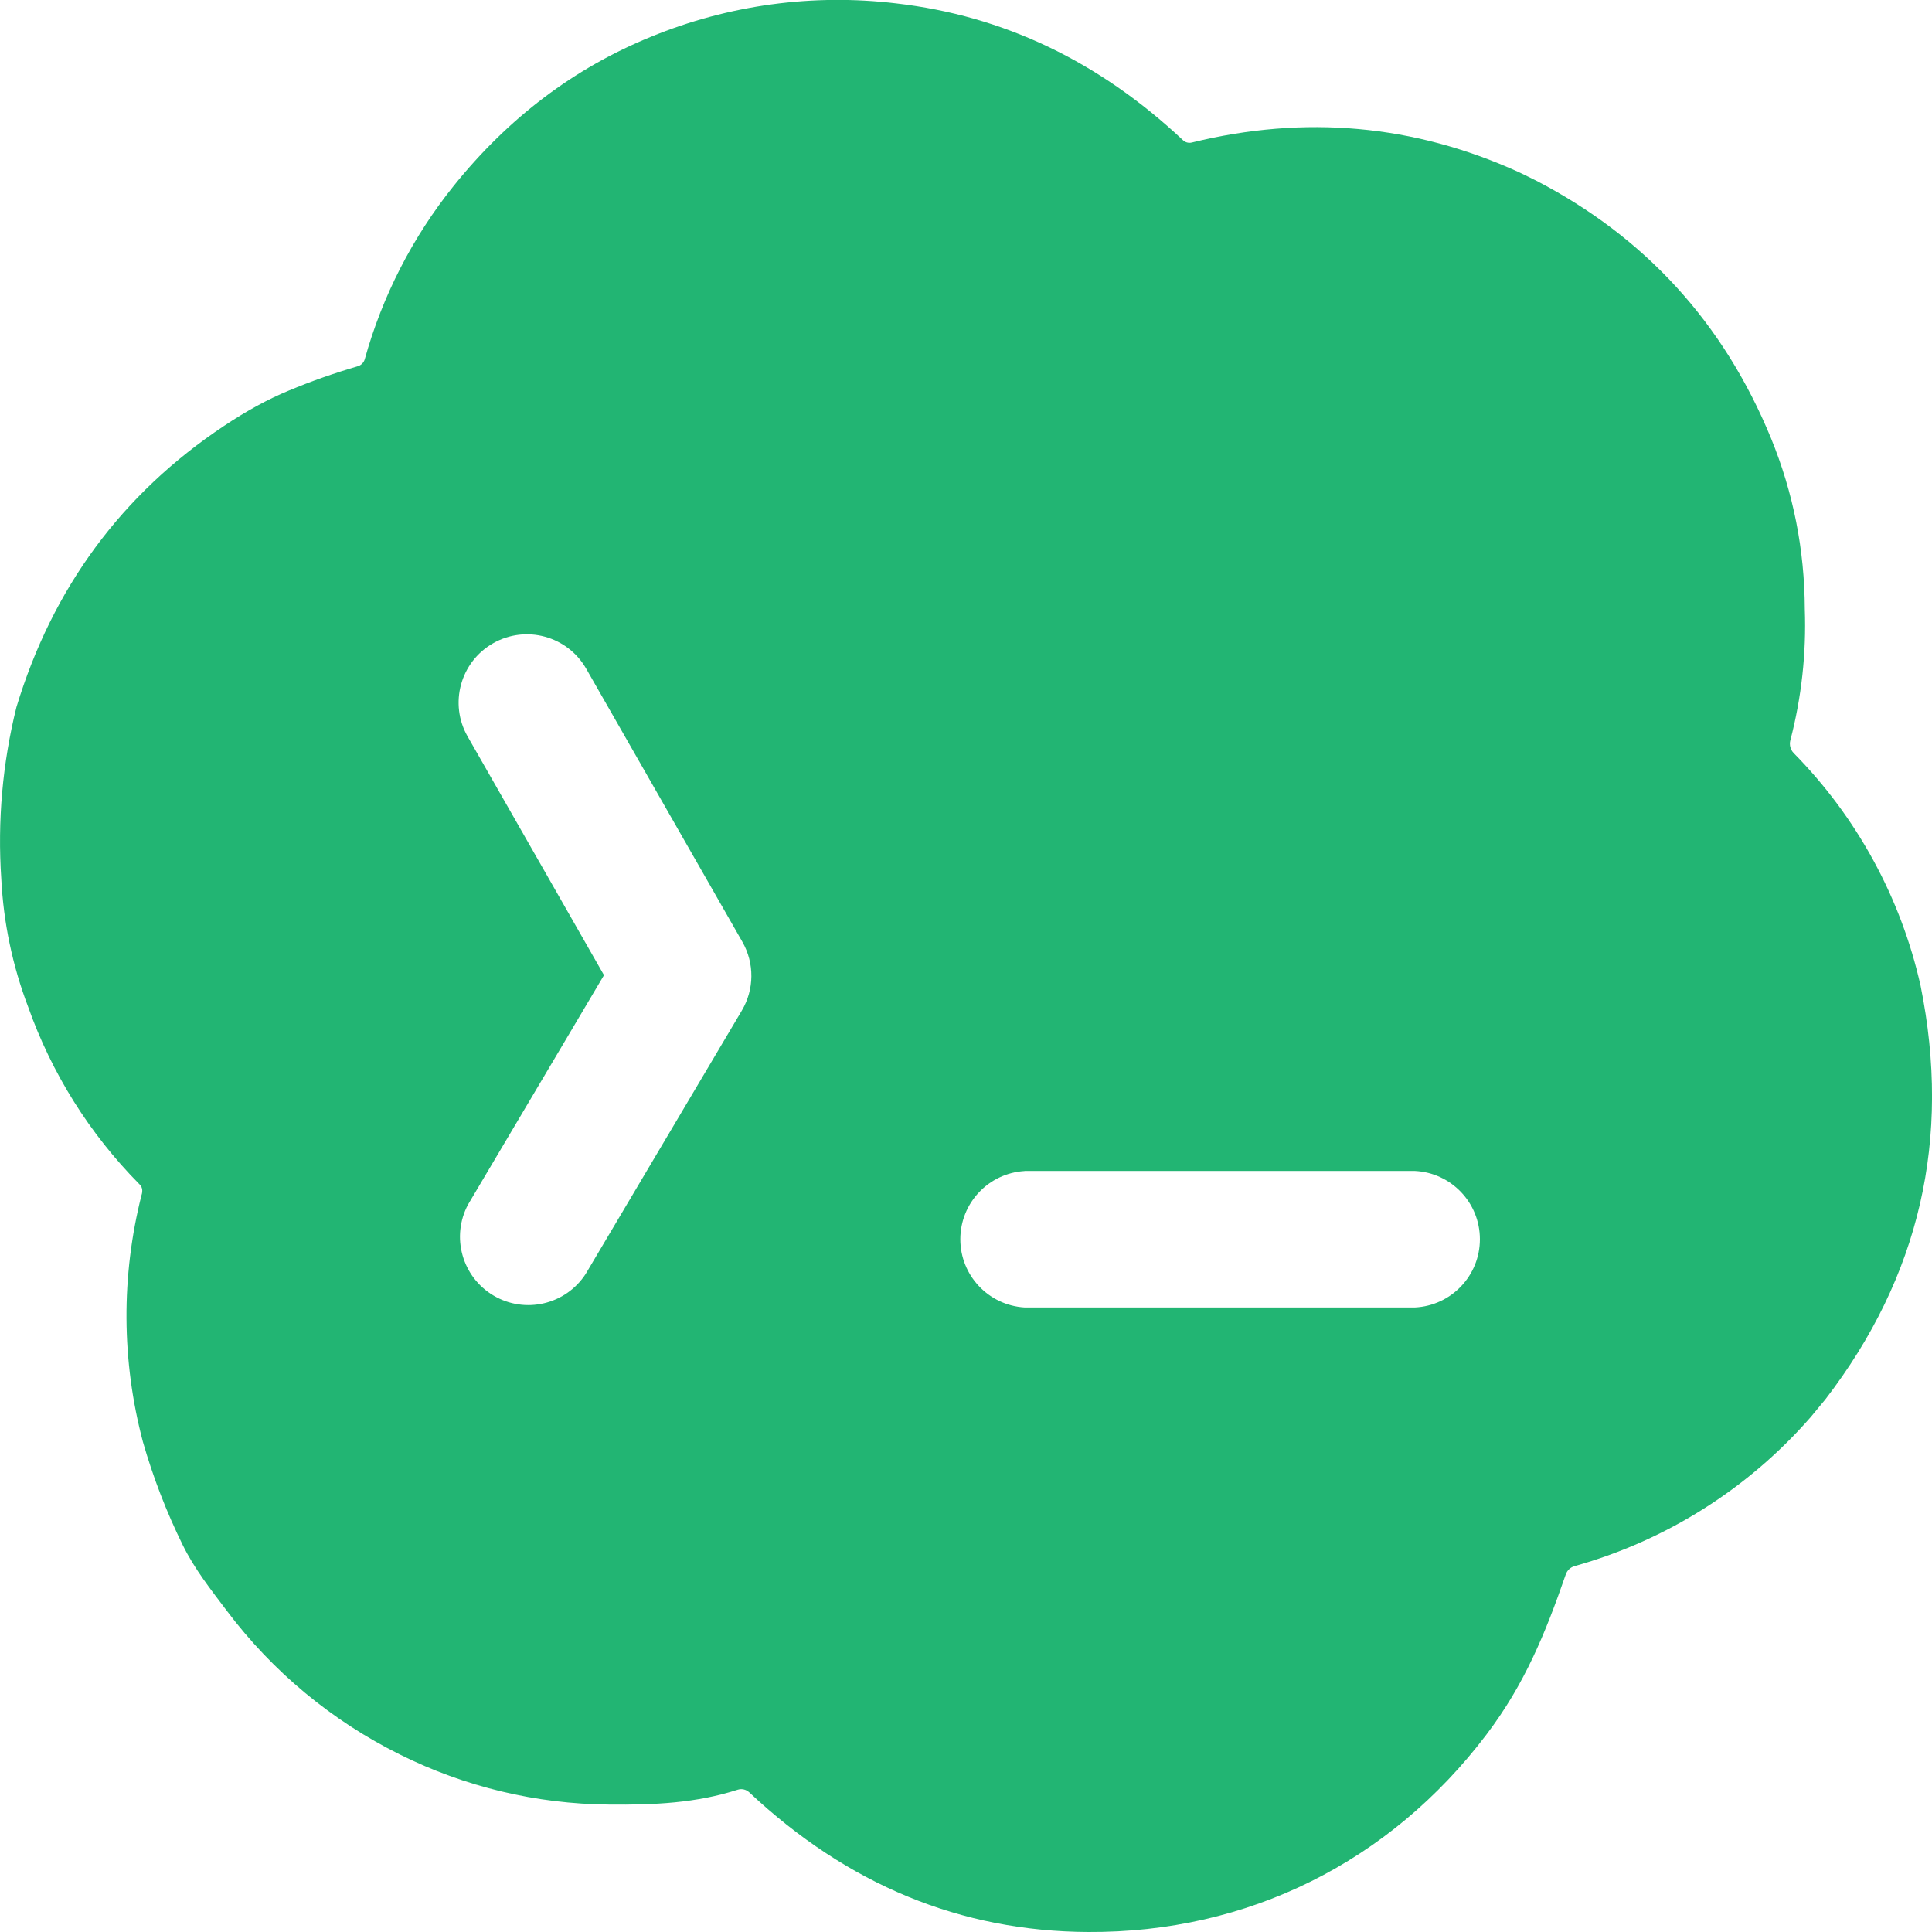
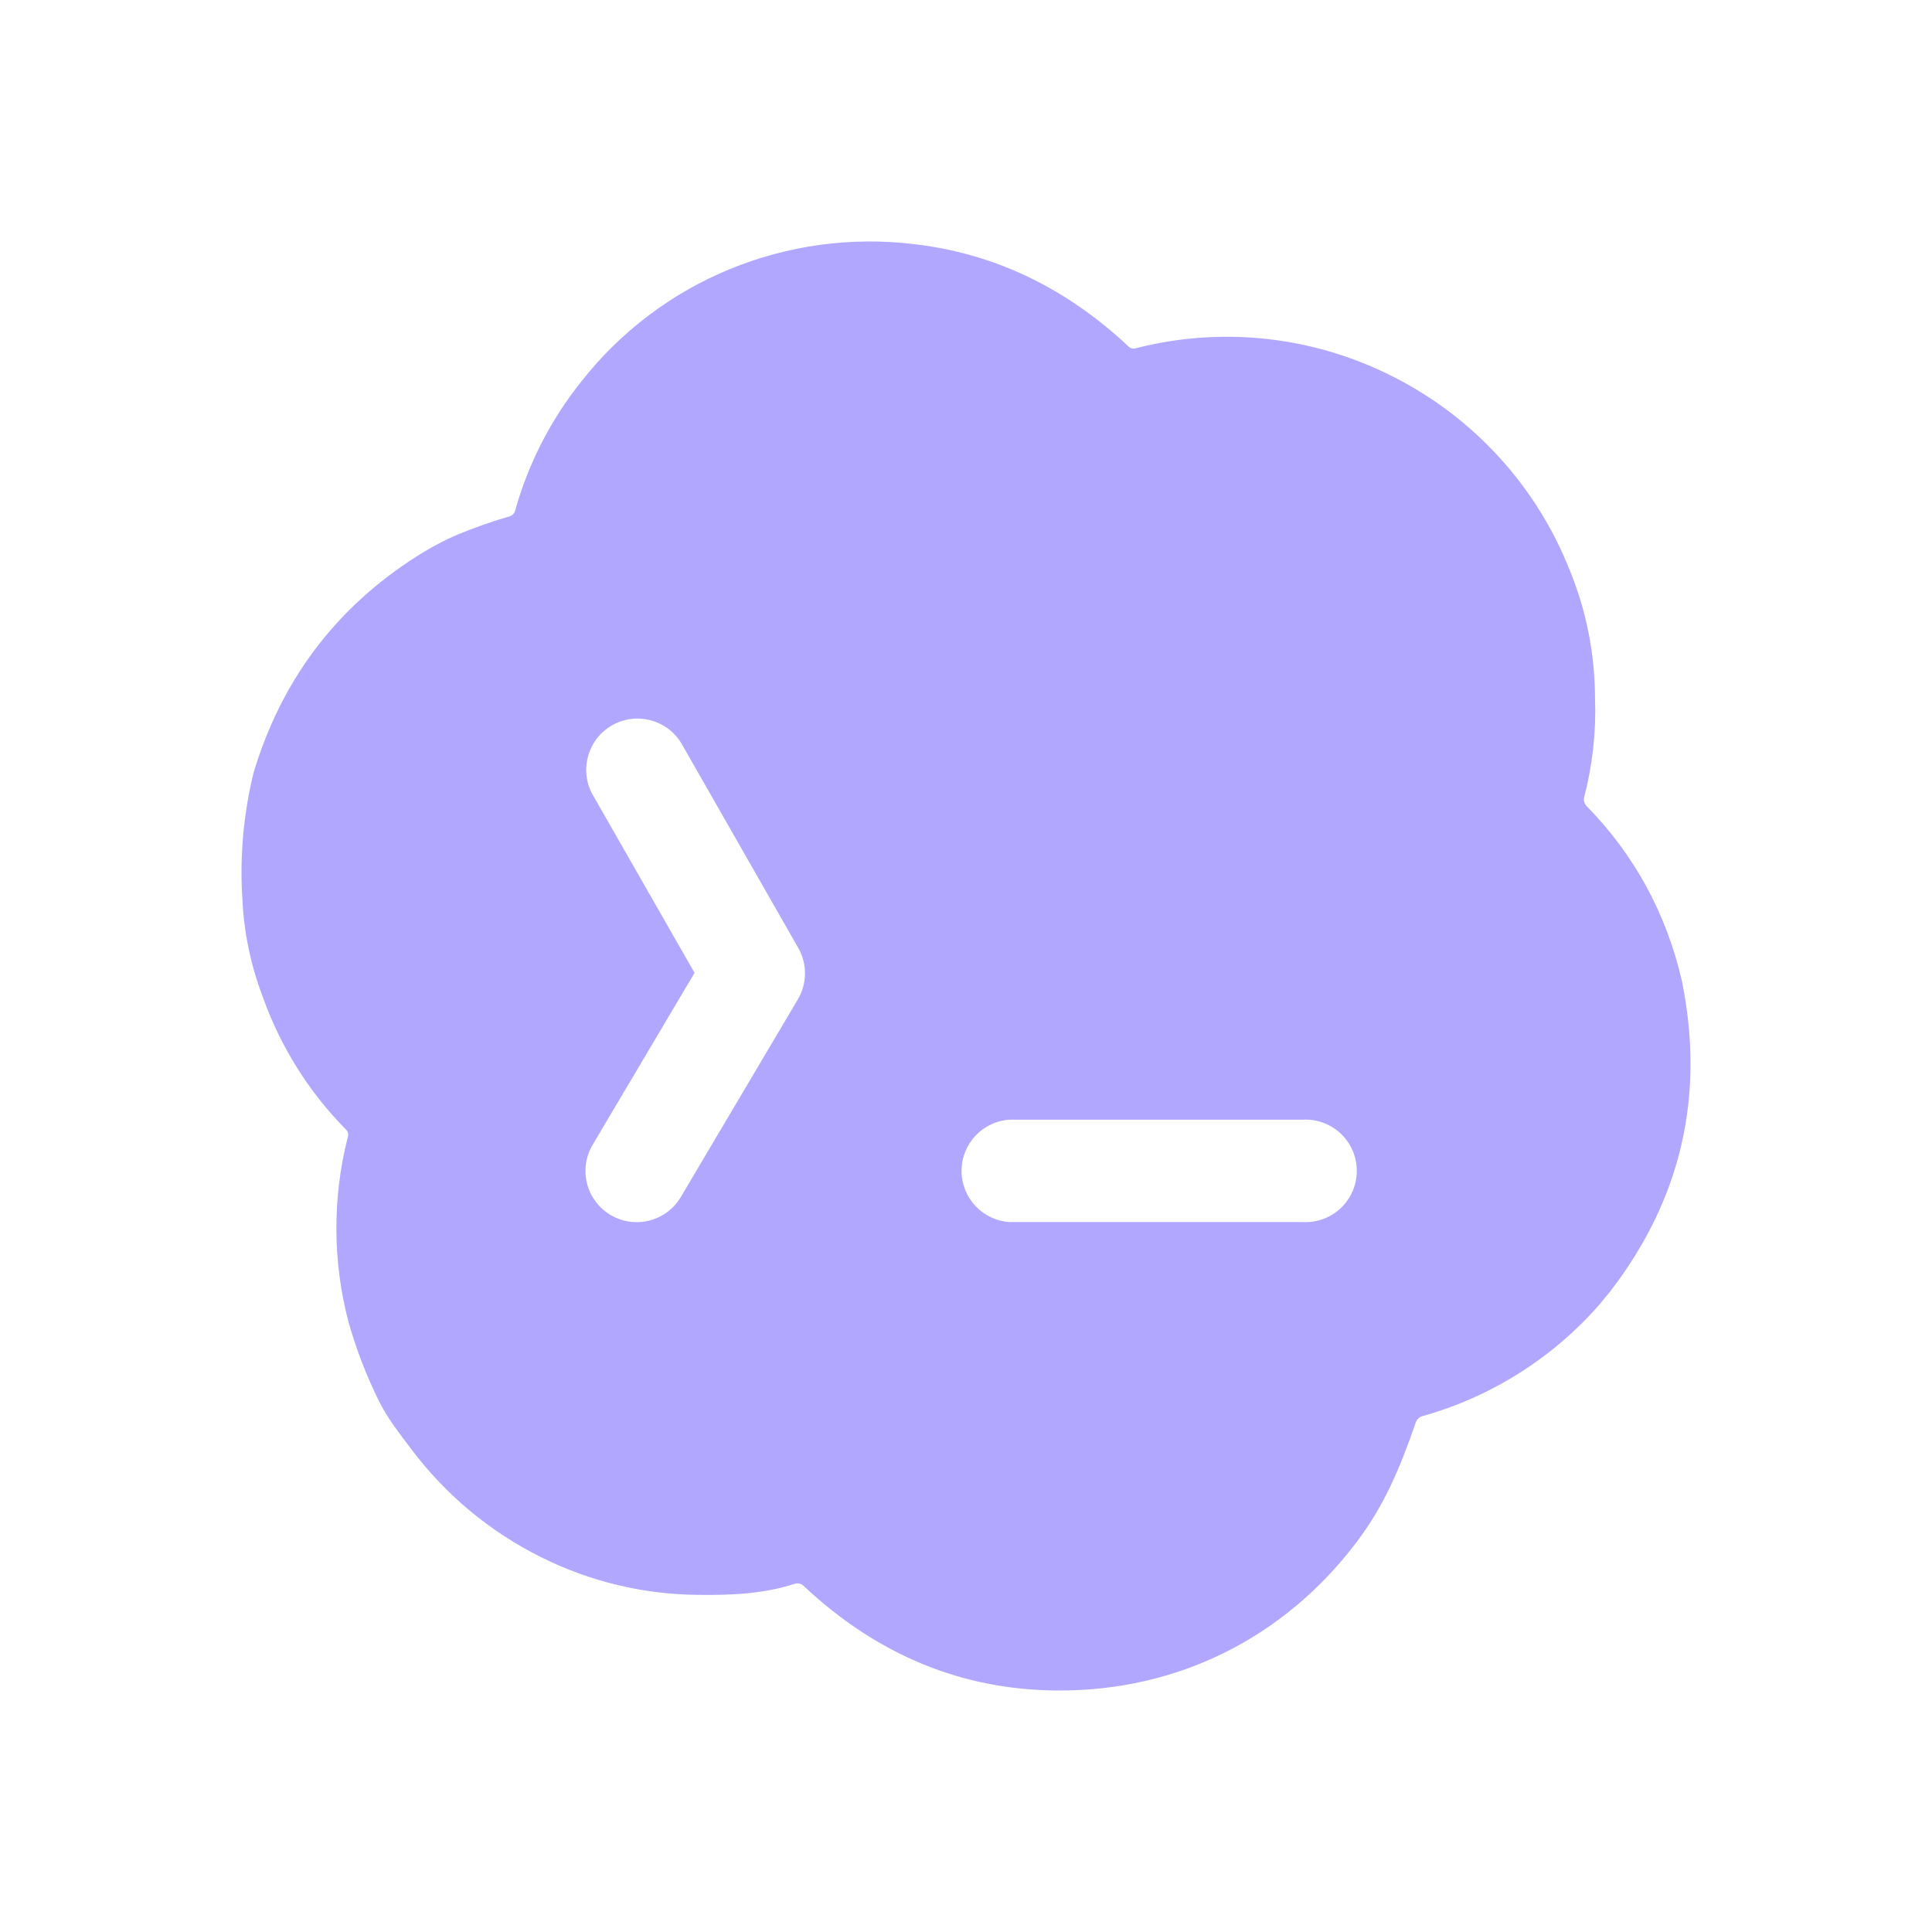
- <svg xmlns="http://www.w3.org/2000/svg" fill="#22B573" fill-rule="evenodd" viewBox="0 0 24 24">
-   <path clip-rule="evenodd" d="M8.086.457a6.105 6.105 0 013.046-.415c1.333.153 2.521.72 3.564 1.7a.117.117 0 00.107.029c1.408-.346 2.762-.224 4.061.366l.063.03.154.076c1.357.703 2.33 1.77 2.918 3.198.278.679.418 1.388.421 2.126a5.655 5.655 0 01-.18 1.631.167.167 0 00.04.155 5.982 5.982 0 011.578 2.891c.385 1.901-.01 3.615-1.183 5.14l-.182.22a6.063 6.063 0 01-2.934 1.851.162.162 0 00-.108.102c-.255.736-.511 1.364-.987 1.992-1.199 1.582-2.962 2.462-4.948 2.451-1.583-.008-2.986-.587-4.21-1.736a.145.145 0 00-.14-.032c-.518.167-1.04.191-1.604.185a5.924 5.924 0 01-2.595-.622 6.058 6.058 0 01-2.146-1.781c-.203-.269-.404-.522-.551-.821a7.74 7.74 0 01-.495-1.283 6.11 6.11 0 01-.017-3.064.166.166 0 00.008-.074.115.115 0 00-.037-.064 5.958 5.958 0 01-1.38-2.202 5.196 5.196 0 01-.333-1.589 6.915 6.915 0 01.188-2.132c.45-1.484 1.309-2.648 2.577-3.493.282-.188.55-.334.802-.438.286-.12.573-.22.861-.304a.129.129 0 00.087-.087A6.016 6.016 0 015.635 2.31C6.315 1.464 7.132.846 8.086.457zm-.804 7.85a.848.848 0 00-1.473.842l1.694 2.965-1.688 2.848a.849.849 0 001.46.864l1.94-3.272a.849.849 0 00.007-.854l-1.94-3.393zm5.446 6.24a.849.849 0 000 1.695h4.848a.849.849 0 000-1.696h-4.848z" />
+ <svg xmlns="http://www.w3.org/2000/svg" viewBox="0 0 24 24">
+   <defs>
+     <linearGradient id="g" x1="12" y1="3" x2="12" y2="21">
+       <stop stop-color="#B1A7FF" />
+       <stop offset=".5" stop-color="#7A9DFF" />
+       <stop offset="1" stop-color="#3941FF" />
+     </linearGradient>
+   </defs>
+   <path d="M9.064 3.344a4.578 4.578 0 012.285-.312c1 .115 1.891.54 2.673 1.275.01.01.024.017.037.021a.09.09 0 00.043 0 4.55 4.55 0 013.046.275l.047.022.116.057a4.581 4.581 0 012.188 2.399c.209.51.313 1.041.315 1.595a4.24 4.24 0 01-.134 1.223.123.123 0 00.03.115c.594.607.988 1.33 1.183 2.17.289 1.425-.007 2.71-.887 3.854l-.136.166a4.548 4.548 0 01-2.201 1.388.123.123 0 00-.081.076c-.191.551-.383 1.023-.74 1.494-.9 1.187-2.222 1.846-3.711 1.838-1.187-.006-2.239-.44-3.157-1.302a.107.107 0 00-.105-.024c-.388.125-.78.143-1.204.138a4.441 4.441 0 01-1.945-.466 4.544 4.544 0 01-1.61-1.335c-.152-.202-.303-.392-.414-.617a5.81 5.81 0 01-.37-.961 4.582 4.582 0 01-.014-2.298.124.124 0 00.006-.056.085.085 0 00-.027-.048 4.467 4.467 0 01-1.034-1.651 3.896 3.896 0 01-.251-1.192 5.189 5.189 0 01.141-1.6c.337-1.112.982-1.985 1.933-2.618.212-.141.413-.251.601-.33.215-.089.43-.164.646-.227a.098.098 0 00.065-.066 4.51 4.51 0 01.829-1.615 4.535 4.535 0 011.837-1.388zm3.482 10.565a.637.637 0 000 1.272h3.636a.637.637 0 100-1.272h-3.636zM8.462 9.23a.637.637 0 00-1.106.631l1.272 2.224-1.266 2.136a.636.636 0 101.095.649l1.454-2.455a.636.636 0 00.005-.64L8.462 9.23z" fill="url(#g)" />
</svg>
